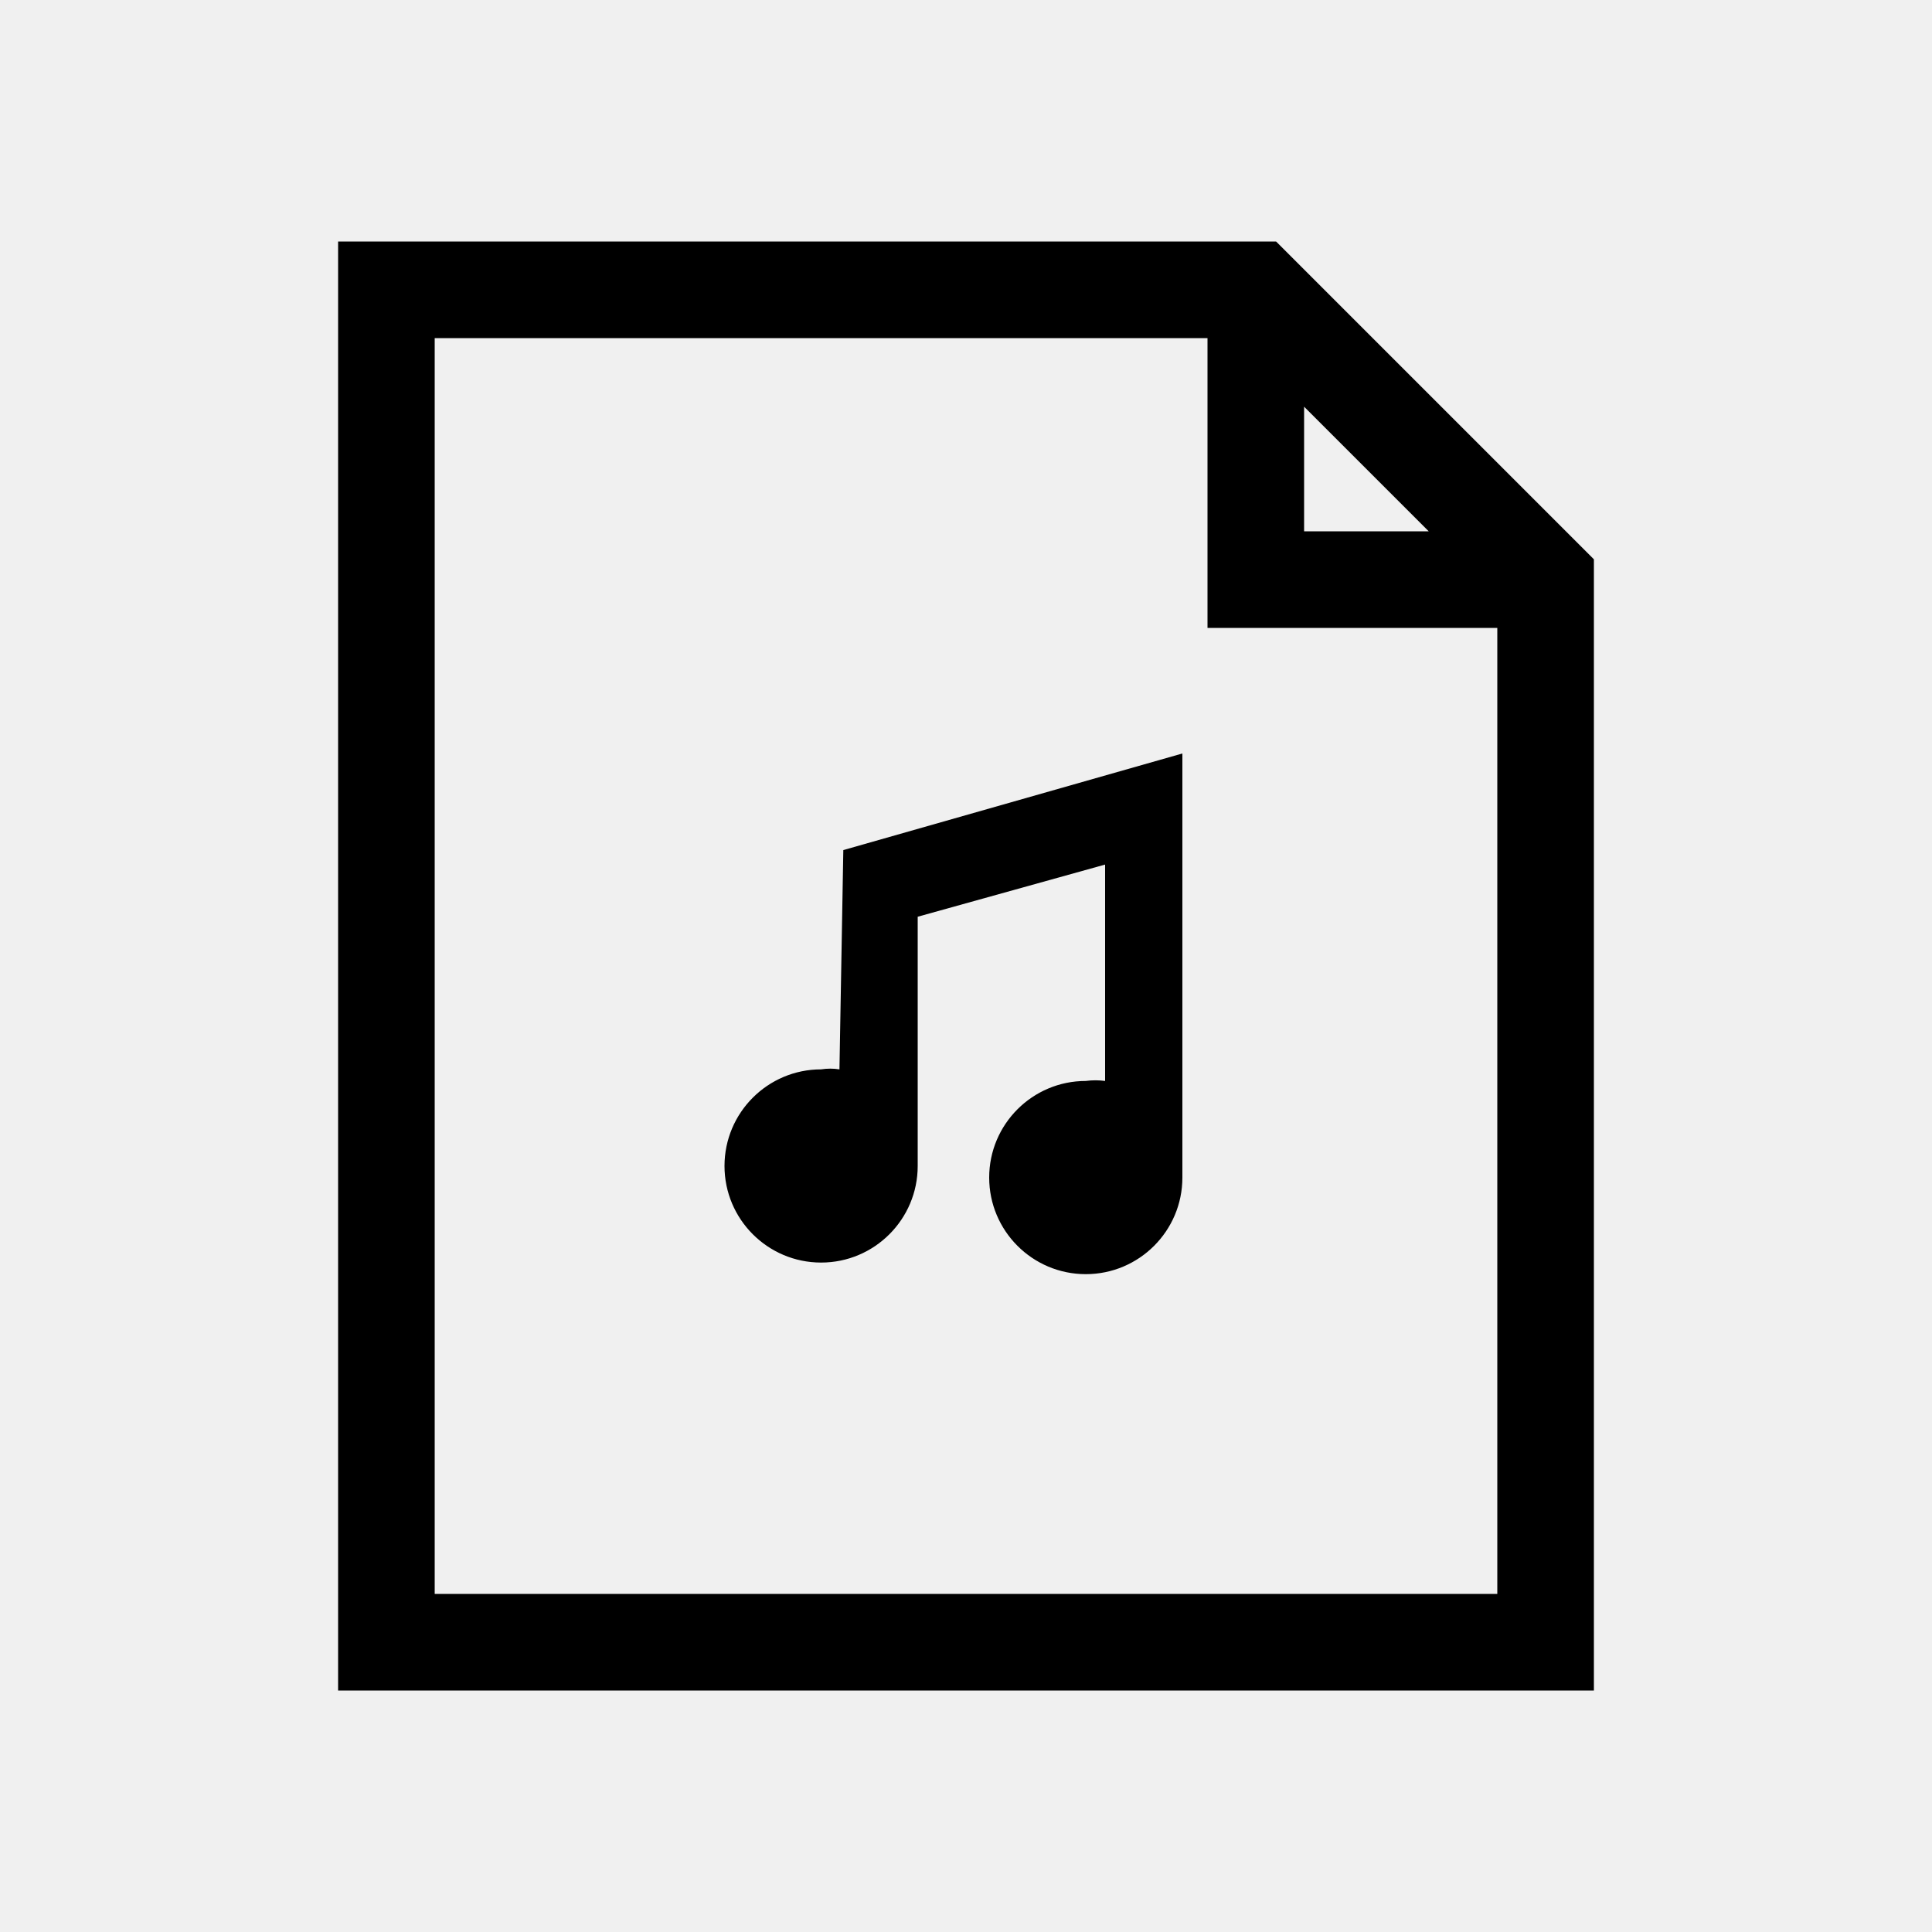
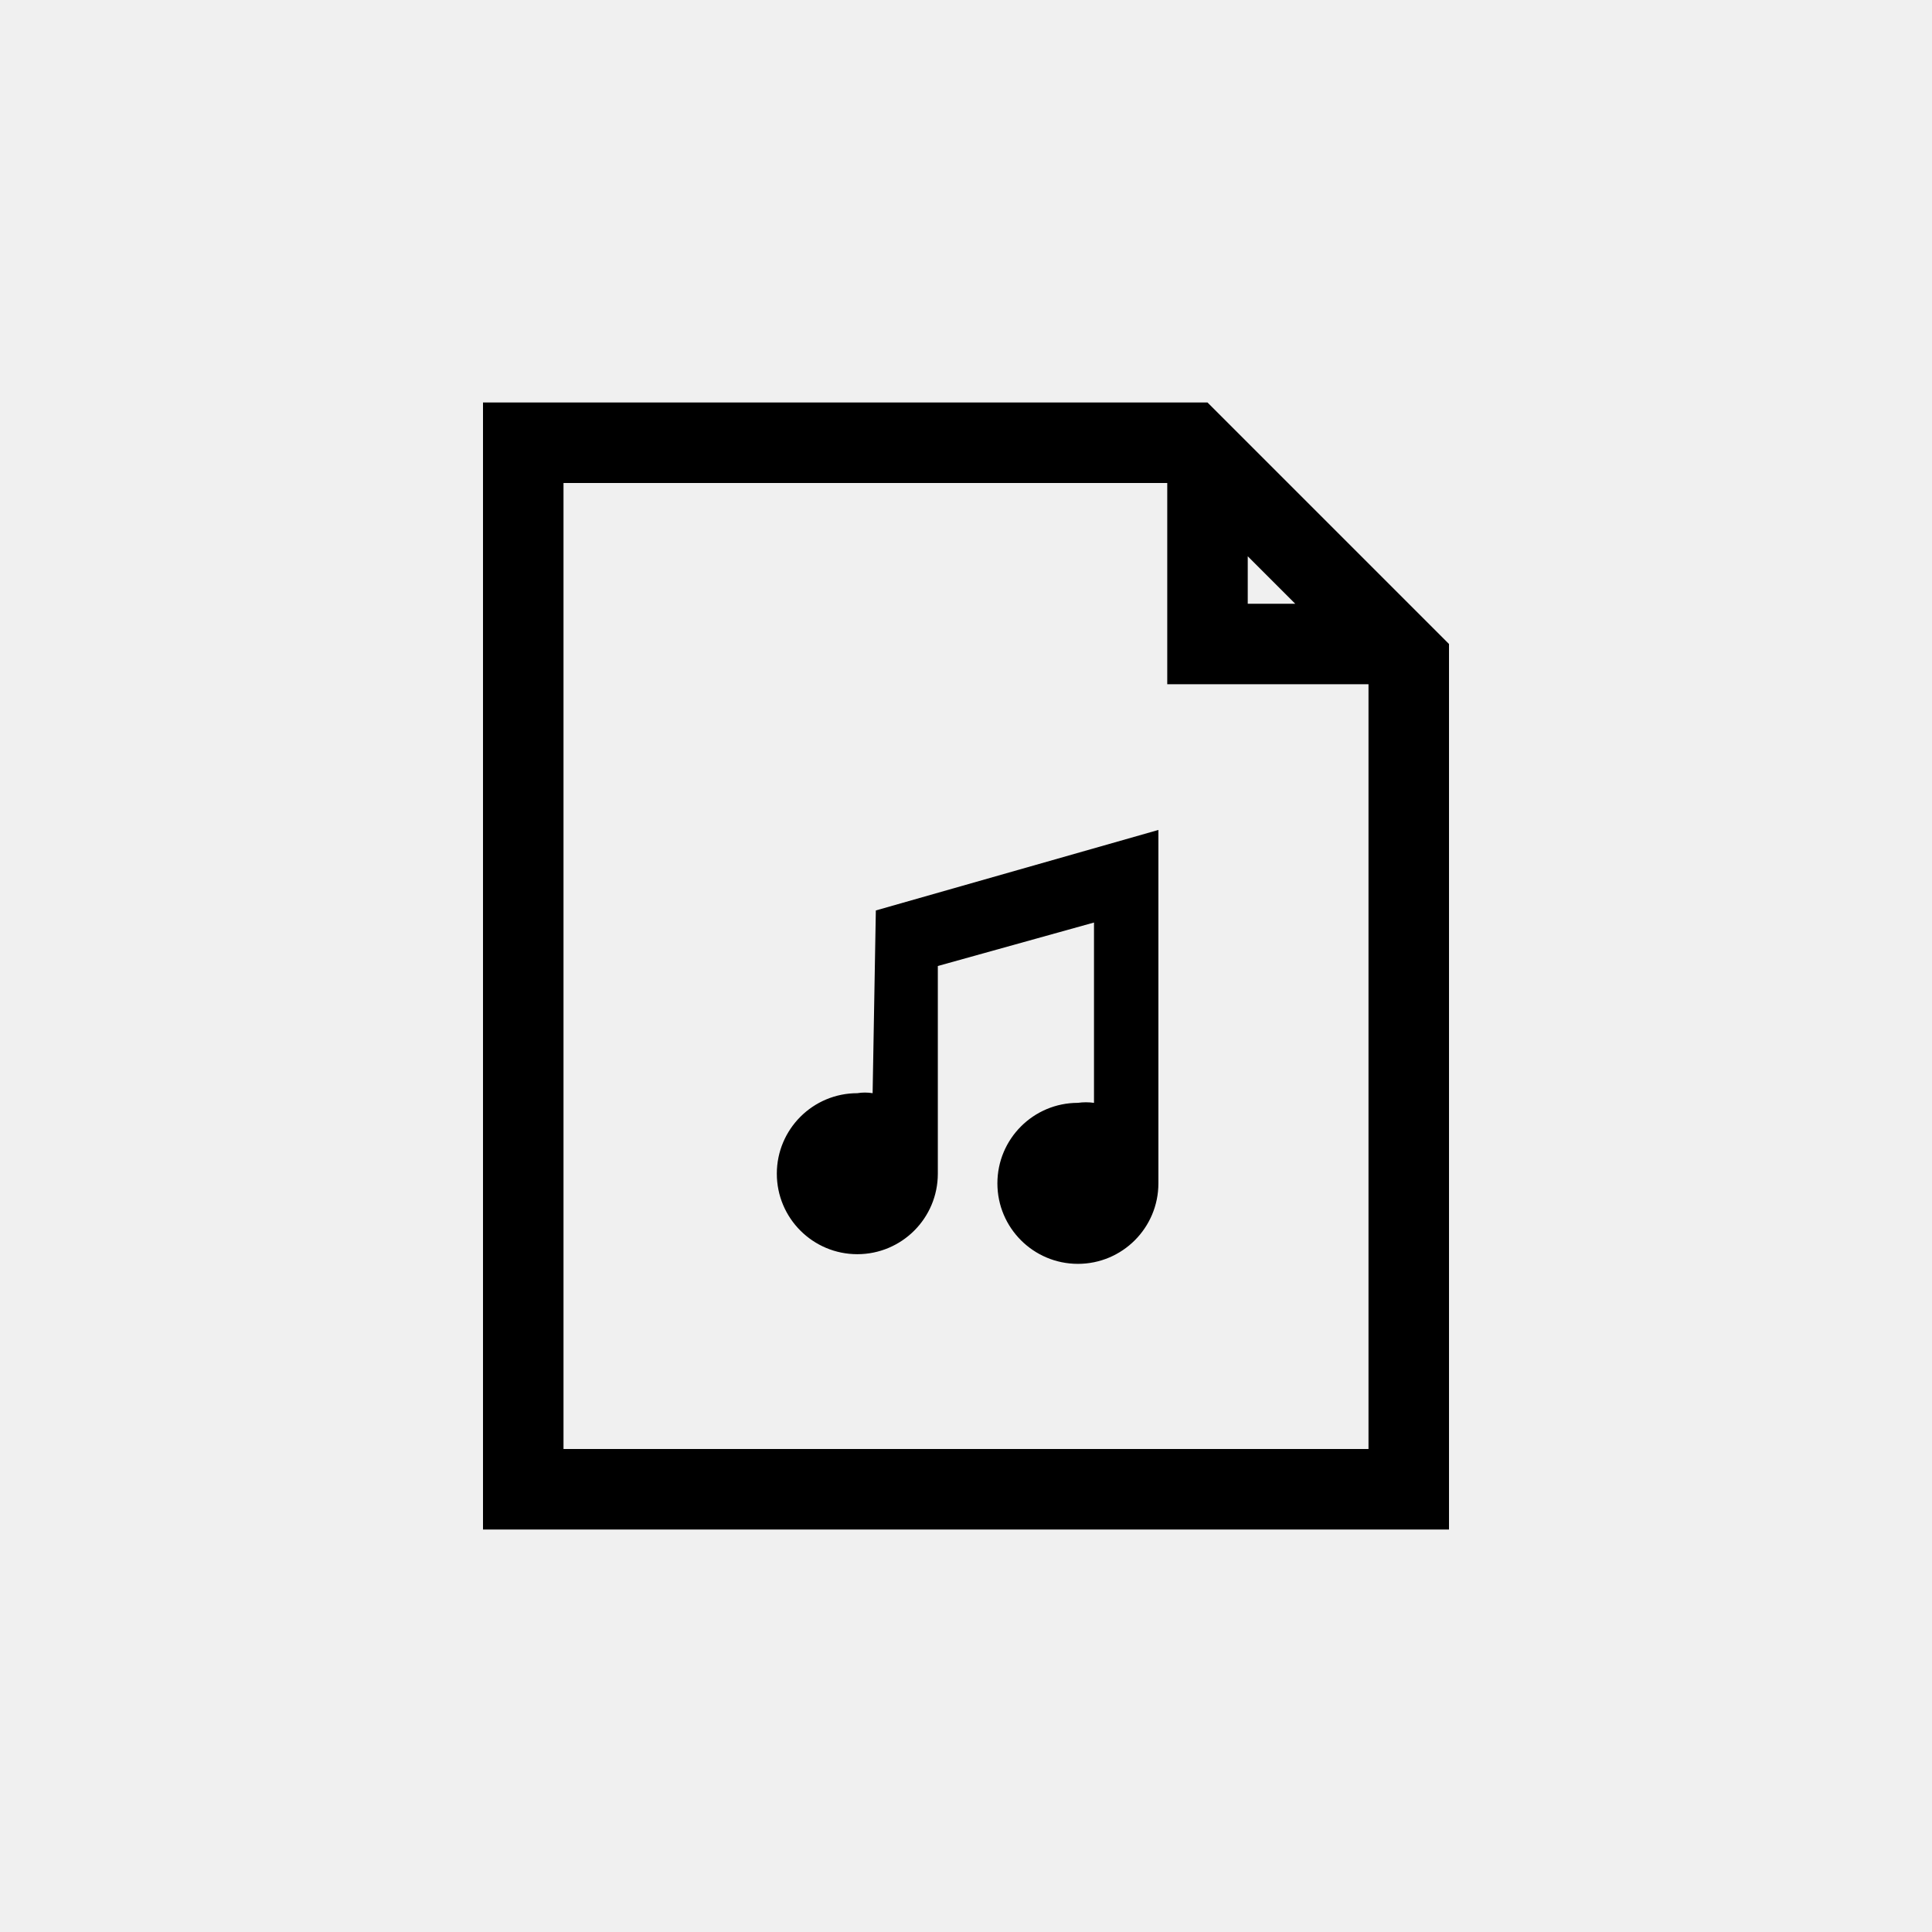
- <svg xmlns="http://www.w3.org/2000/svg" width="20px" height="20px" viewBox="0 0 20 20" version="1.1">
-   <defs />
-   <g id="SVG👌" stroke="none" stroke-width="1" fill="none" fill-rule="evenodd">
-     <g id="File-audio">
-       <rect id="20x20" fill-opacity="0" fill="#FFFFFF" x="0" y="0" width="20" height="20" />
-       <path d="M13.21,2.5 L3.5,2.5 L3.5,17.5 L16.5,17.5 L16.5,5.79 L13.21,2.5 Z M13.5,4.21 L14.79,5.5 L13.5,5.5 L13.5,4.21 Z M15.5,16.5 L4.5,16.5 L4.5,3.5 L12.5,3.5 L12.5,6.5 L15.5,6.5 L15.5,16.5 Z M8.69,11.07 C8.627,11.06 8.563,11.06 8.5,11.07 C7.948,11.07 7.5,11.518 7.5,12.07 C7.5,12.622 7.948,13.07 8.5,13.07 C9.052,13.07 9.5,12.622 9.5,12.07 L9.5,9.49 L11.44,8.95 L11.44,11.19 C11.374,11.181 11.306,11.181 11.24,11.19 C10.688,11.19 10.24,11.638 10.24,12.19 C10.24,12.742 10.688,13.19 11.24,13.19 C11.792,13.19 12.24,12.742 12.24,12.19 L12.24,7.8 L8.73,8.8 L8.69,11.07 Z" id="Combined-Shape" fill="#000000" fill-rule="nonzero" />
-     </g>
-   </g>
+ <svg xmlns="http://www.w3.org/2000/svg" id="target" viewBox="0 0 24 24">
+   <path d="M15,5H6V19H18V8Zm.5,1.91.59.59H15.5ZM17,18H7V6h7.5V8.5H17Z" />
+   <path d="M10.84,13.58a.58.58,0,0,0-.19,0,1,1,0,1,0,1,1s0,0,0,0h0l0-2.58,1.94-.54v2.24a.71.71,0,0,0-.2,0,1,1,0,1,0,1,1,.43.43,0,0,1,0,0h0V10.31l-3.51,1Z" />
</svg>
